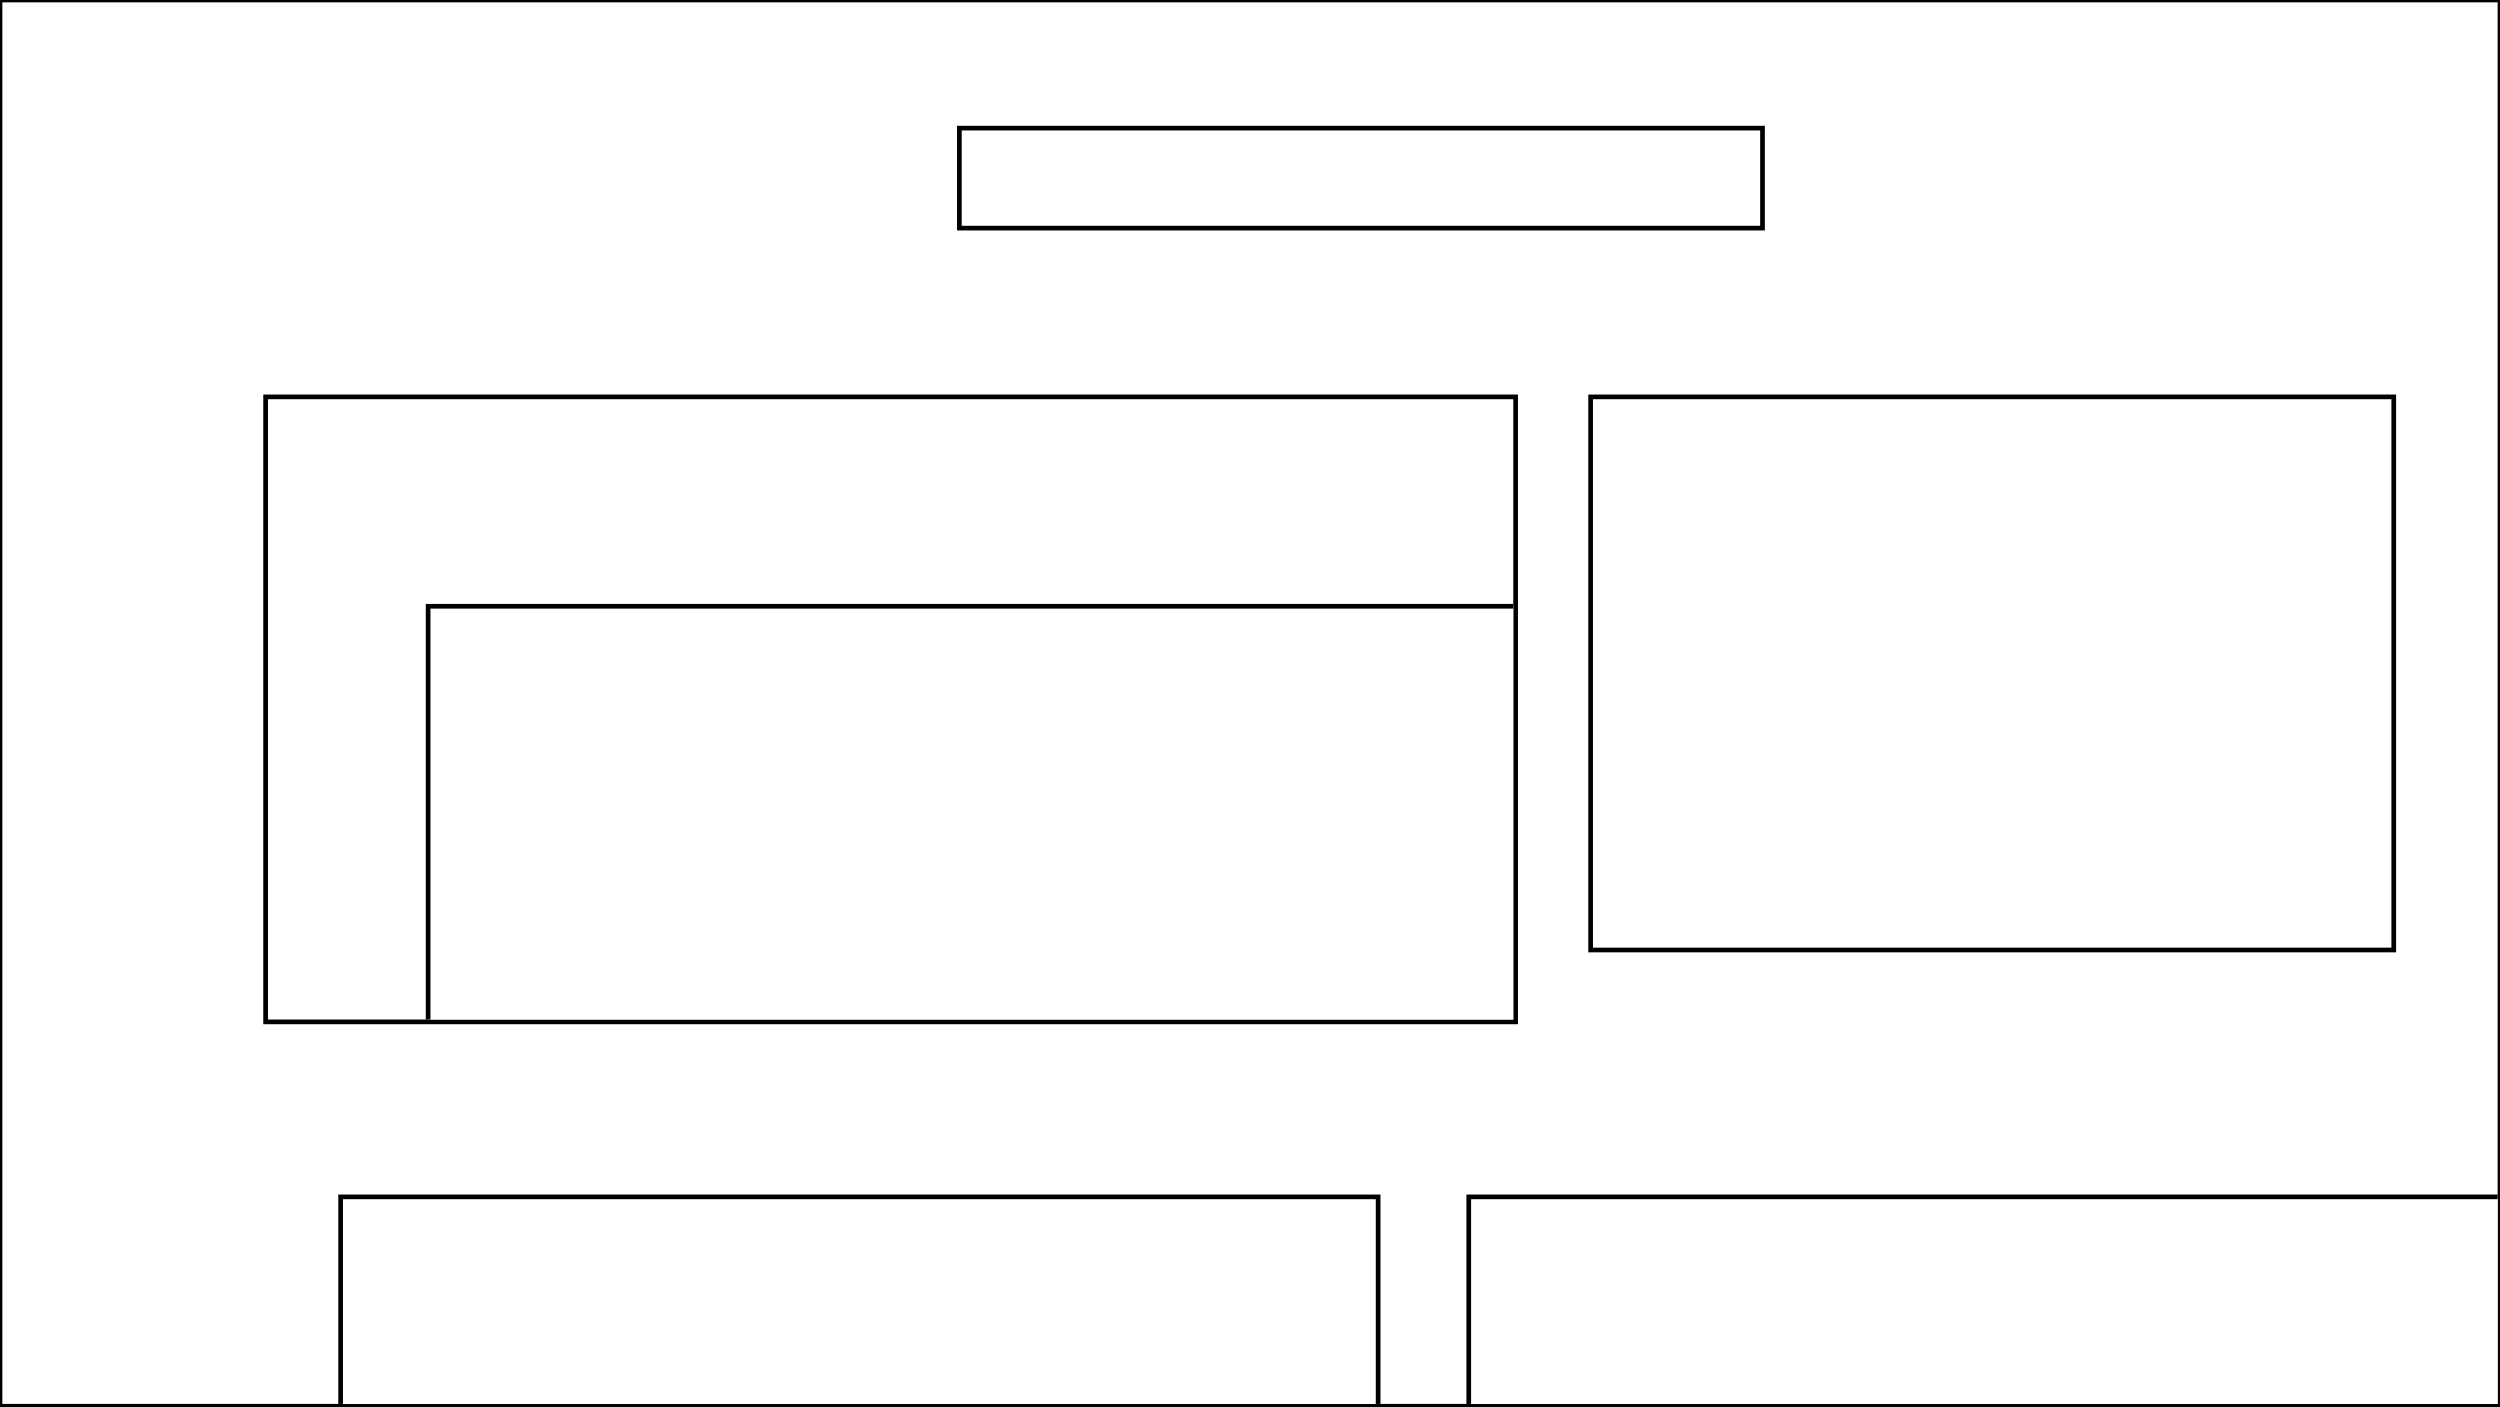
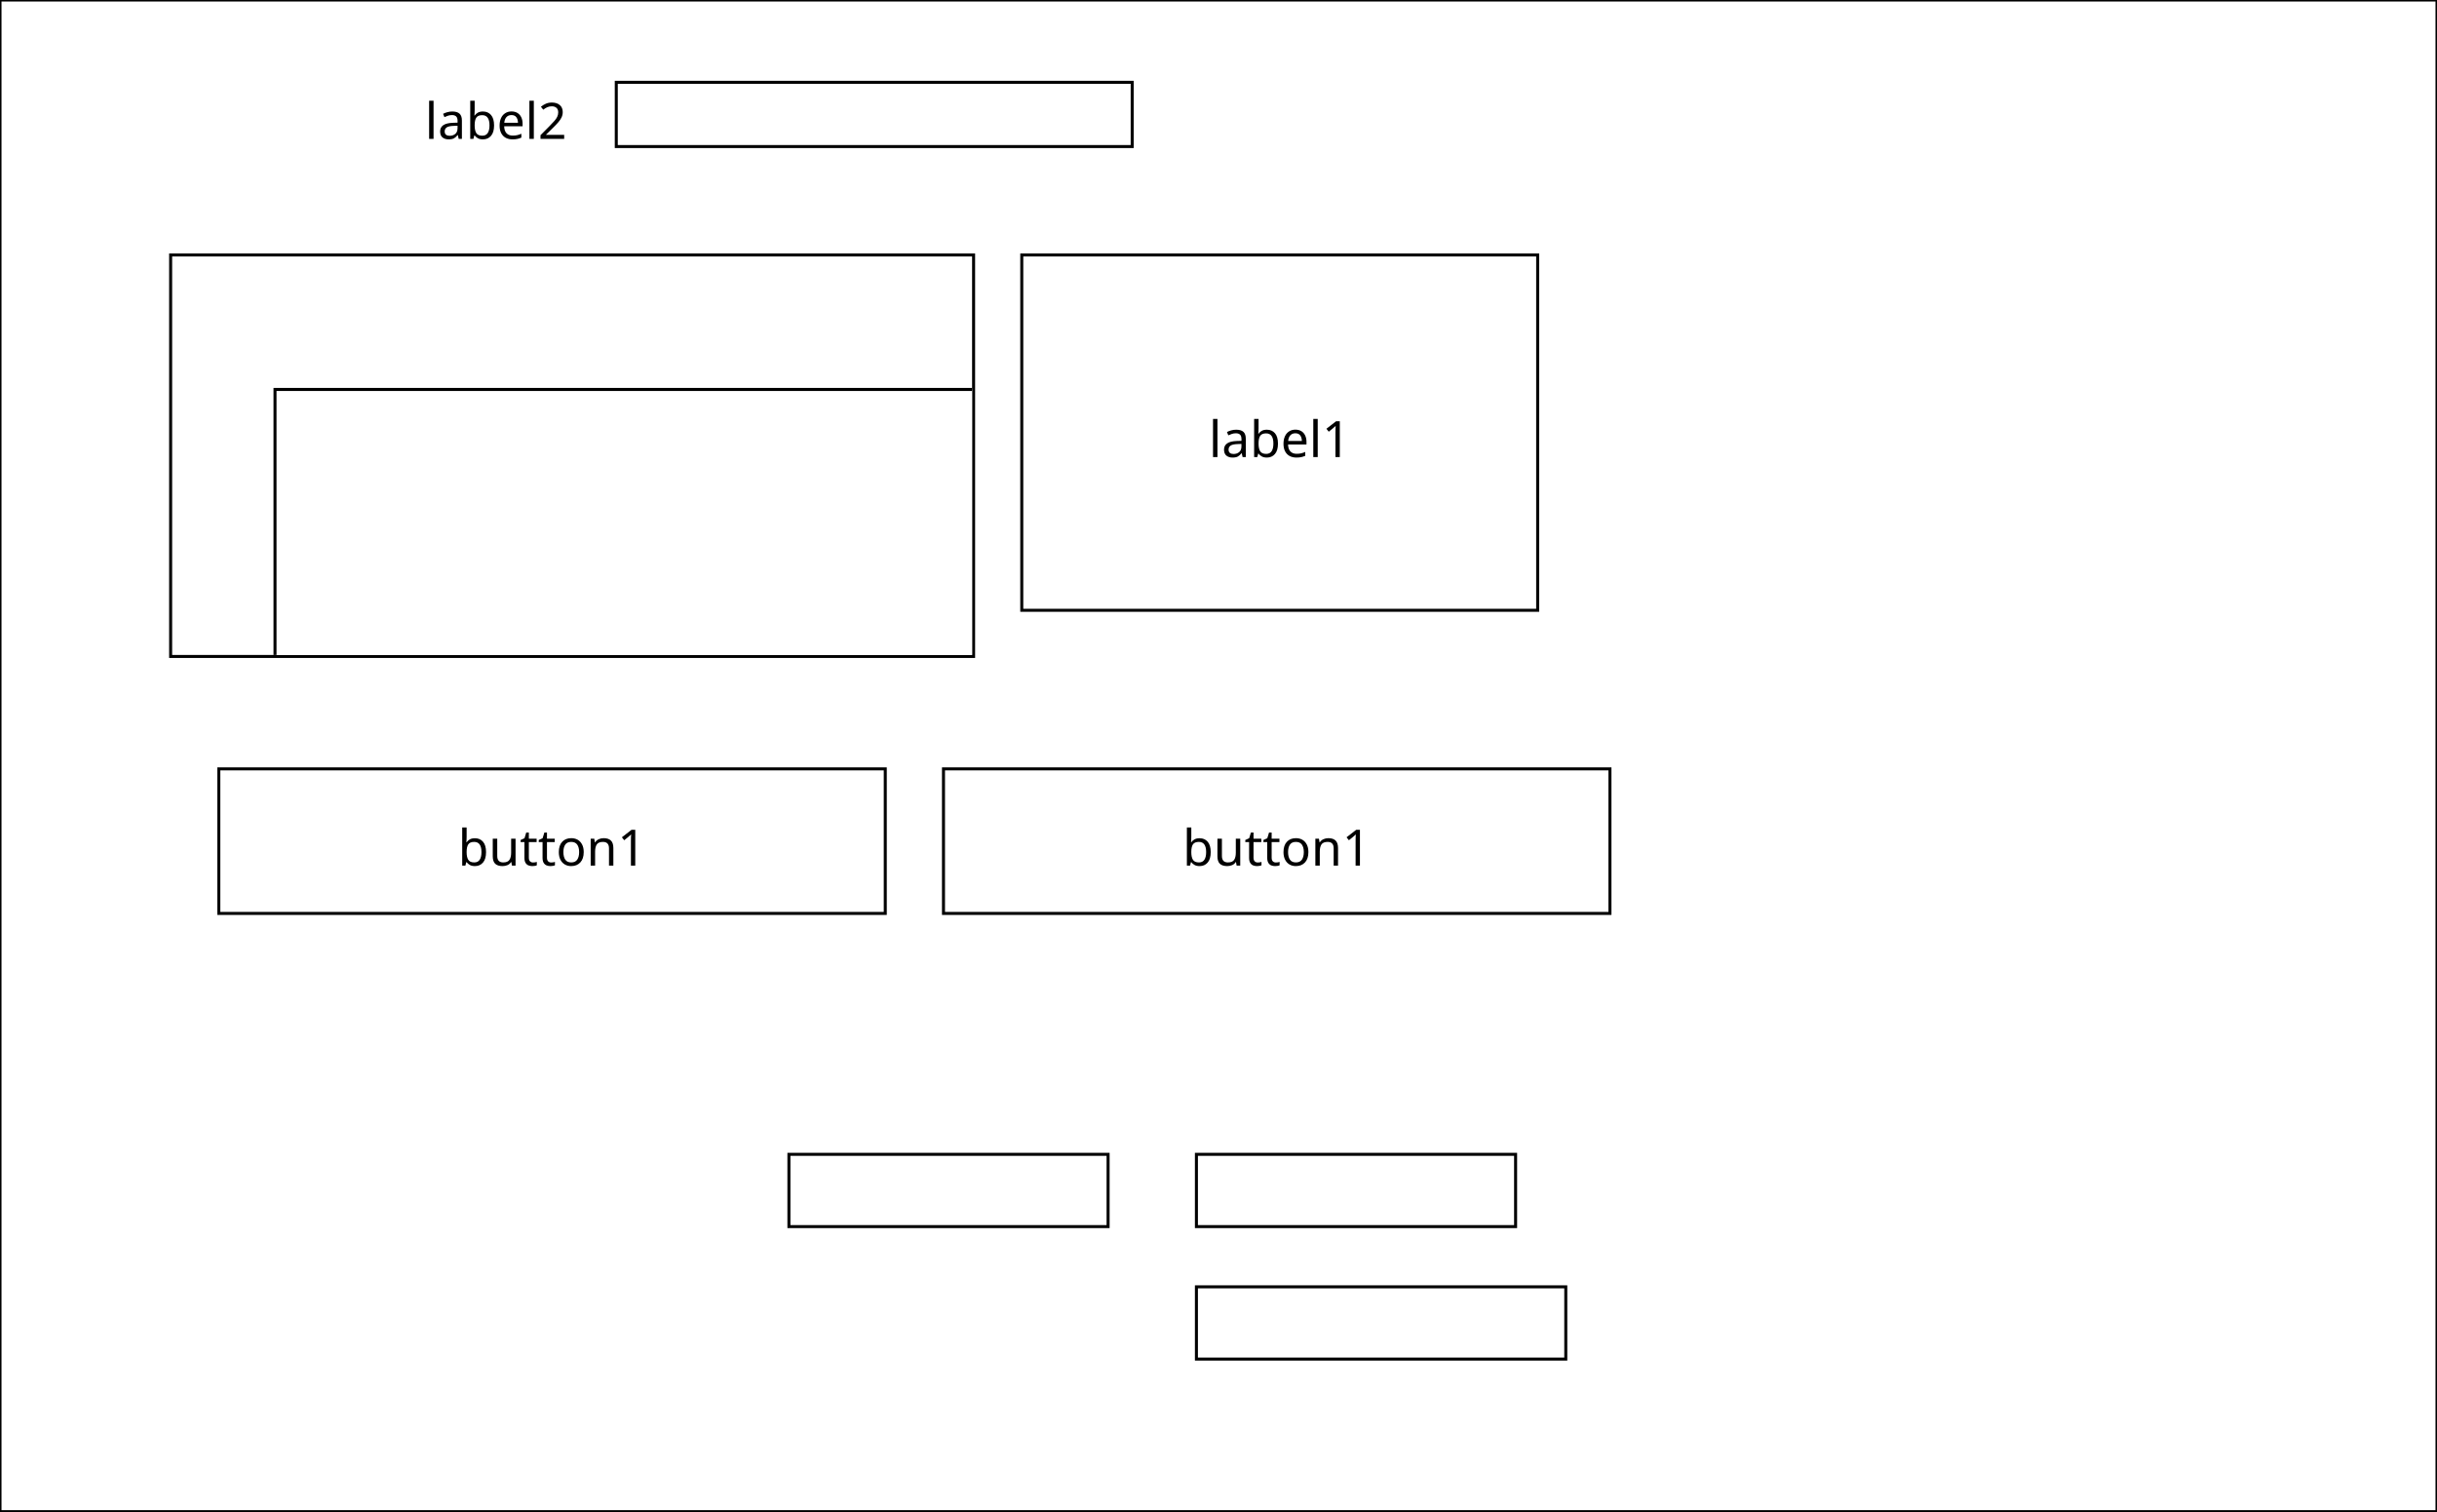
- <svg xmlns="http://www.w3.org/2000/svg" width="800" height="450" version="1.1">
+ <svg xmlns="http://www.w3.org/2000/svg" width="1214" height="753" version="1.1">
  <g>
    <clipPath id="Form1-clipPath-1">
-       <rect id="Form1-innerClipRectangle-2" x="0.75" y="0.75" width="798.5" height="448.5" />
+       <rect id="Form1-innerClipRectangle-2" x="0.75" y="0.75" width="1212.5" height="751.5" />
    </clipPath>
-     <rect id="Form1-0" x="0" y="0" width="800" height="450" stroke="rgb(0, 0, 0)" stroke-width="1.5" fill="rgb(255, 255, 255)" />
+     <rect id="Form1-0" x="0" y="0" width="1214" height="753" stroke="rgb(0, 0, 0)" stroke-width="1.5" fill="rgb(255, 255, 255)" />
    <g x="0" y="0" clip-path="url(#Form1-clipPath-1)">
-       <g transform="translate(223, 41)">
-         <clipPath id="label1-4">
-           <rect id="label1-clipPath-5" x="1.5" y="1.5" width="78" height="32" />
+       <g transform="translate(85, 127)">
+         <clipPath id="panel1-clipPath-4">
+           <rect id="panel1-innerClipRectangle-5" x="0.75" y="0.75" width="398.5" height="198.5" />
        </clipPath>
-         <text id="label1-3" x="39" y="1376396" text-anchor="middle" dominant-baseline="center" font-family="Segoe UI" font-size="32" fill="rgb(0, 0, 0)">label1</text>
+         <rect id="panel1-3" x="0" y="0" width="400" height="200" stroke="rgb(0, 0, 0)" stroke-width="1.5" fill="rgb(255, 255, 255)" />
+         <g x="0" y="0" clip-path="url(#panel1-clipPath-4)">
+           <g transform="translate(52, 67)">
+             <clipPath id="panel2-clipPath-7">
+               <rect id="panel2-innerClipRectangle-8" x="0.75" y="0.75" width="376.5" height="164.5" />
+             </clipPath>
+             <rect id="panel2-6" x="0" y="0" width="378" height="166" stroke="rgb(0, 0, 0)" stroke-width="1.5" fill="rgb(255, 255, 255)" />
+             <g x="0" y="0" clip-path="url(#panel2-clipPath-7)" />
+           </g>
+         </g>
+       </g>
+       <g transform="translate(509, 127)">
+         <clipPath id="panel3-clipPath-10">
+           <rect id="panel3-innerClipRectangle-11" x="0.75" y="0.75" width="255.5" height="175.5" />
+         </clipPath>
+         <rect id="panel3-9" x="0" y="0" width="257" height="177" stroke="rgb(0, 0, 0)" stroke-width="1.5" fill="rgb(255, 255, 255)" />
+         <g x="0" y="0" clip-path="url(#panel3-clipPath-10)">
+           <g transform="translate(0, 0)">
+             <clipPath id="label1-13">
+               <rect id="label1-clipPath-14" x="1.5" y="1.5" width="257" height="177" />
+             </clipPath>
+             <text id="label1-12" x="128.5" y="92" text-anchor="middle" dominant-baseline="middle" font-family="Segoe UI" font-size="25" fill="rgb(0, 0, 0)">label1</text>
+           </g>
+         </g>
+       </g>
+       <g transform="translate(307, 41)">
+         <clipPath id="panel4-clipPath-16">
+           <rect id="panel4-innerClipRectangle-17" x="0.75" y="0.75" width="255.5" height="30.5" />
+         </clipPath>
+         <rect id="panel4-15" x="0" y="0" width="257" height="32" stroke="rgb(0, 0, 0)" stroke-width="1.5" fill="rgb(255, 255, 255)" />
+         <g x="0" y="0" clip-path="url(#panel4-clipPath-16)" />
+       </g>
+       <g transform="translate(470, 383)">
+         <clipPath id="button1-clipPath-19">
+           <rect id="button1-innerClipRectangle-20" x="0.75" y="0.75" width="330.5" height="70.5" />
+         </clipPath>
+         <rect id="button1-18" x="0" y="0" width="332" height="72" stroke="rgb(0, 0, 0)" stroke-width="1.5" fill="rgb(255, 255, 255)" />
+         <text id="button1-text-21" x="166" y="39.5" text-anchor="middle" dominant-baseline="middle" font-family="Segoe UI" font-size="25" fill="rgb(0, 0, 0)">button1</text>
      </g>
      <g transform="translate(109, 383)">
-         <clipPath id="button2-clipPath-7">
-           <rect id="button2-innerClipRectangle-8" x="0.75" y="0.75" width="330.5" height="70.5" />
+         <clipPath id="button2-clipPath-23">
+           <rect id="button2-innerClipRectangle-24" x="0.75" y="0.75" width="330.5" height="70.5" />
        </clipPath>
-         <rect id="button2-6" x="0" y="0" width="332" height="72" stroke="rgb(0, 0, 0)" stroke-width="1.5" fill="rgb(255, 255, 255)" />
-         <g x="0" y="0" clip-path="url(#button2-clipPath-7)" />
+         <rect id="button2-22" x="0" y="0" width="332" height="72" stroke="rgb(0, 0, 0)" stroke-width="1.5" fill="rgb(255, 255, 255)" />
+         <text id="button2-text-25" x="166" y="39.5" text-anchor="middle" dominant-baseline="middle" font-family="Segoe UI" font-size="25" fill="rgb(0, 0, 0)">button1</text>
      </g>
-       <g transform="translate(470, 383)">
-         <clipPath id="button1-clipPath-10">
-           <rect id="button1-innerClipRectangle-11" x="0.75" y="0.75" width="330.5" height="70.5" />
+       <g transform="translate(393, 575)">
+         <clipPath id="checkBox1-clipPath-27">
+           <rect id="checkBox1-innerClipRectangle-28" x="0.75" y="0.75" width="157.5" height="34.5" />
        </clipPath>
-         <rect id="button1-9" x="0" y="0" width="332" height="72" stroke="rgb(0, 0, 0)" stroke-width="1.5" fill="rgb(255, 255, 255)" />
-         <g x="0" y="0" clip-path="url(#button1-clipPath-10)" />
+         <rect id="checkBox1-26" x="0" y="0" width="159" height="36" stroke="rgb(0, 0, 0)" stroke-width="1.5" fill="rgb(255, 255, 255)" />
+         <g x="0" y="0" clip-path="url(#checkBox1-clipPath-27)" />
      </g>
-       <g transform="translate(307, 41)">
-         <clipPath id="panel4-clipPath-13">
-           <rect id="panel4-innerClipRectangle-14" x="0.75" y="0.75" width="255.5" height="30.5" />
+       <g transform="translate(596, 575)">
+         <clipPath id="checkBox2-clipPath-30">
+           <rect id="checkBox2-innerClipRectangle-31" x="0.75" y="0.75" width="157.5" height="34.5" />
        </clipPath>
-         <rect id="panel4-12" x="0" y="0" width="257" height="32" stroke="rgb(0, 0, 0)" stroke-width="1.5" fill="rgb(255, 255, 255)" />
-         <g x="0" y="0" clip-path="url(#panel4-clipPath-13)" />
+         <rect id="checkBox2-29" x="0" y="0" width="159" height="36" stroke="rgb(0, 0, 0)" stroke-width="1.5" fill="rgb(255, 255, 255)" />
+         <g x="0" y="0" clip-path="url(#checkBox2-clipPath-30)" />
      </g>
-       <g transform="translate(509, 127)">
-         <clipPath id="panel3-clipPath-16">
-           <rect id="panel3-innerClipRectangle-17" x="0.75" y="0.75" width="255.5" height="175.5" />
+       <g transform="translate(208, 41)">
+         <clipPath id="label2-33">
+           <rect id="label2-clipPath-34" x="1.5" y="1.5" width="78" height="32" />
        </clipPath>
-         <rect id="panel3-15" x="0" y="0" width="257" height="177" stroke="rgb(0, 0, 0)" stroke-width="1.5" fill="rgb(255, 255, 255)" />
-         <g x="0" y="0" clip-path="url(#panel3-clipPath-16)" />
+         <text id="label2-32" x="39" y="19.5" text-anchor="middle" dominant-baseline="middle" font-family="Segoe UI" font-size="25" fill="rgb(0, 0, 0)">label2</text>
      </g>
-       <g transform="translate(85, 127)">
-         <clipPath id="panel1-clipPath-19">
-           <rect id="panel1-innerClipRectangle-20" x="0.75" y="0.75" width="398.5" height="198.5" />
+       <g transform="translate(596, 641)">
+         <clipPath id="radioButton1-clipPath-36">
+           <rect id="radioButton1-innerClipRectangle-37" x="0.75" y="0.75" width="182.5" height="34.5" />
        </clipPath>
-         <rect id="panel1-18" x="0" y="0" width="400" height="200" stroke="rgb(0, 0, 0)" stroke-width="1.5" fill="rgb(255, 255, 255)" />
-         <g x="0" y="0" clip-path="url(#panel1-clipPath-19)">
-           <g transform="translate(52, 67)">
-             <clipPath id="panel2-clipPath-22">
-               <rect id="panel2-innerClipRectangle-23" x="0.75" y="0.75" width="376.5" height="164.5" />
-             </clipPath>
-             <rect id="panel2-21" x="0" y="0" width="378" height="166" stroke="rgb(0, 0, 0)" stroke-width="1.5" fill="rgb(255, 255, 255)" />
-             <g x="0" y="0" clip-path="url(#panel2-clipPath-22)" />
-           </g>
-         </g>
+         <rect id="radioButton1-35" x="0" y="0" width="184" height="36" stroke="rgb(0, 0, 0)" stroke-width="1.5" fill="rgb(255, 255, 255)" />
+         <g x="0" y="0" clip-path="url(#radioButton1-clipPath-36)" />
      </g>
    </g>
  </g>
</svg>
